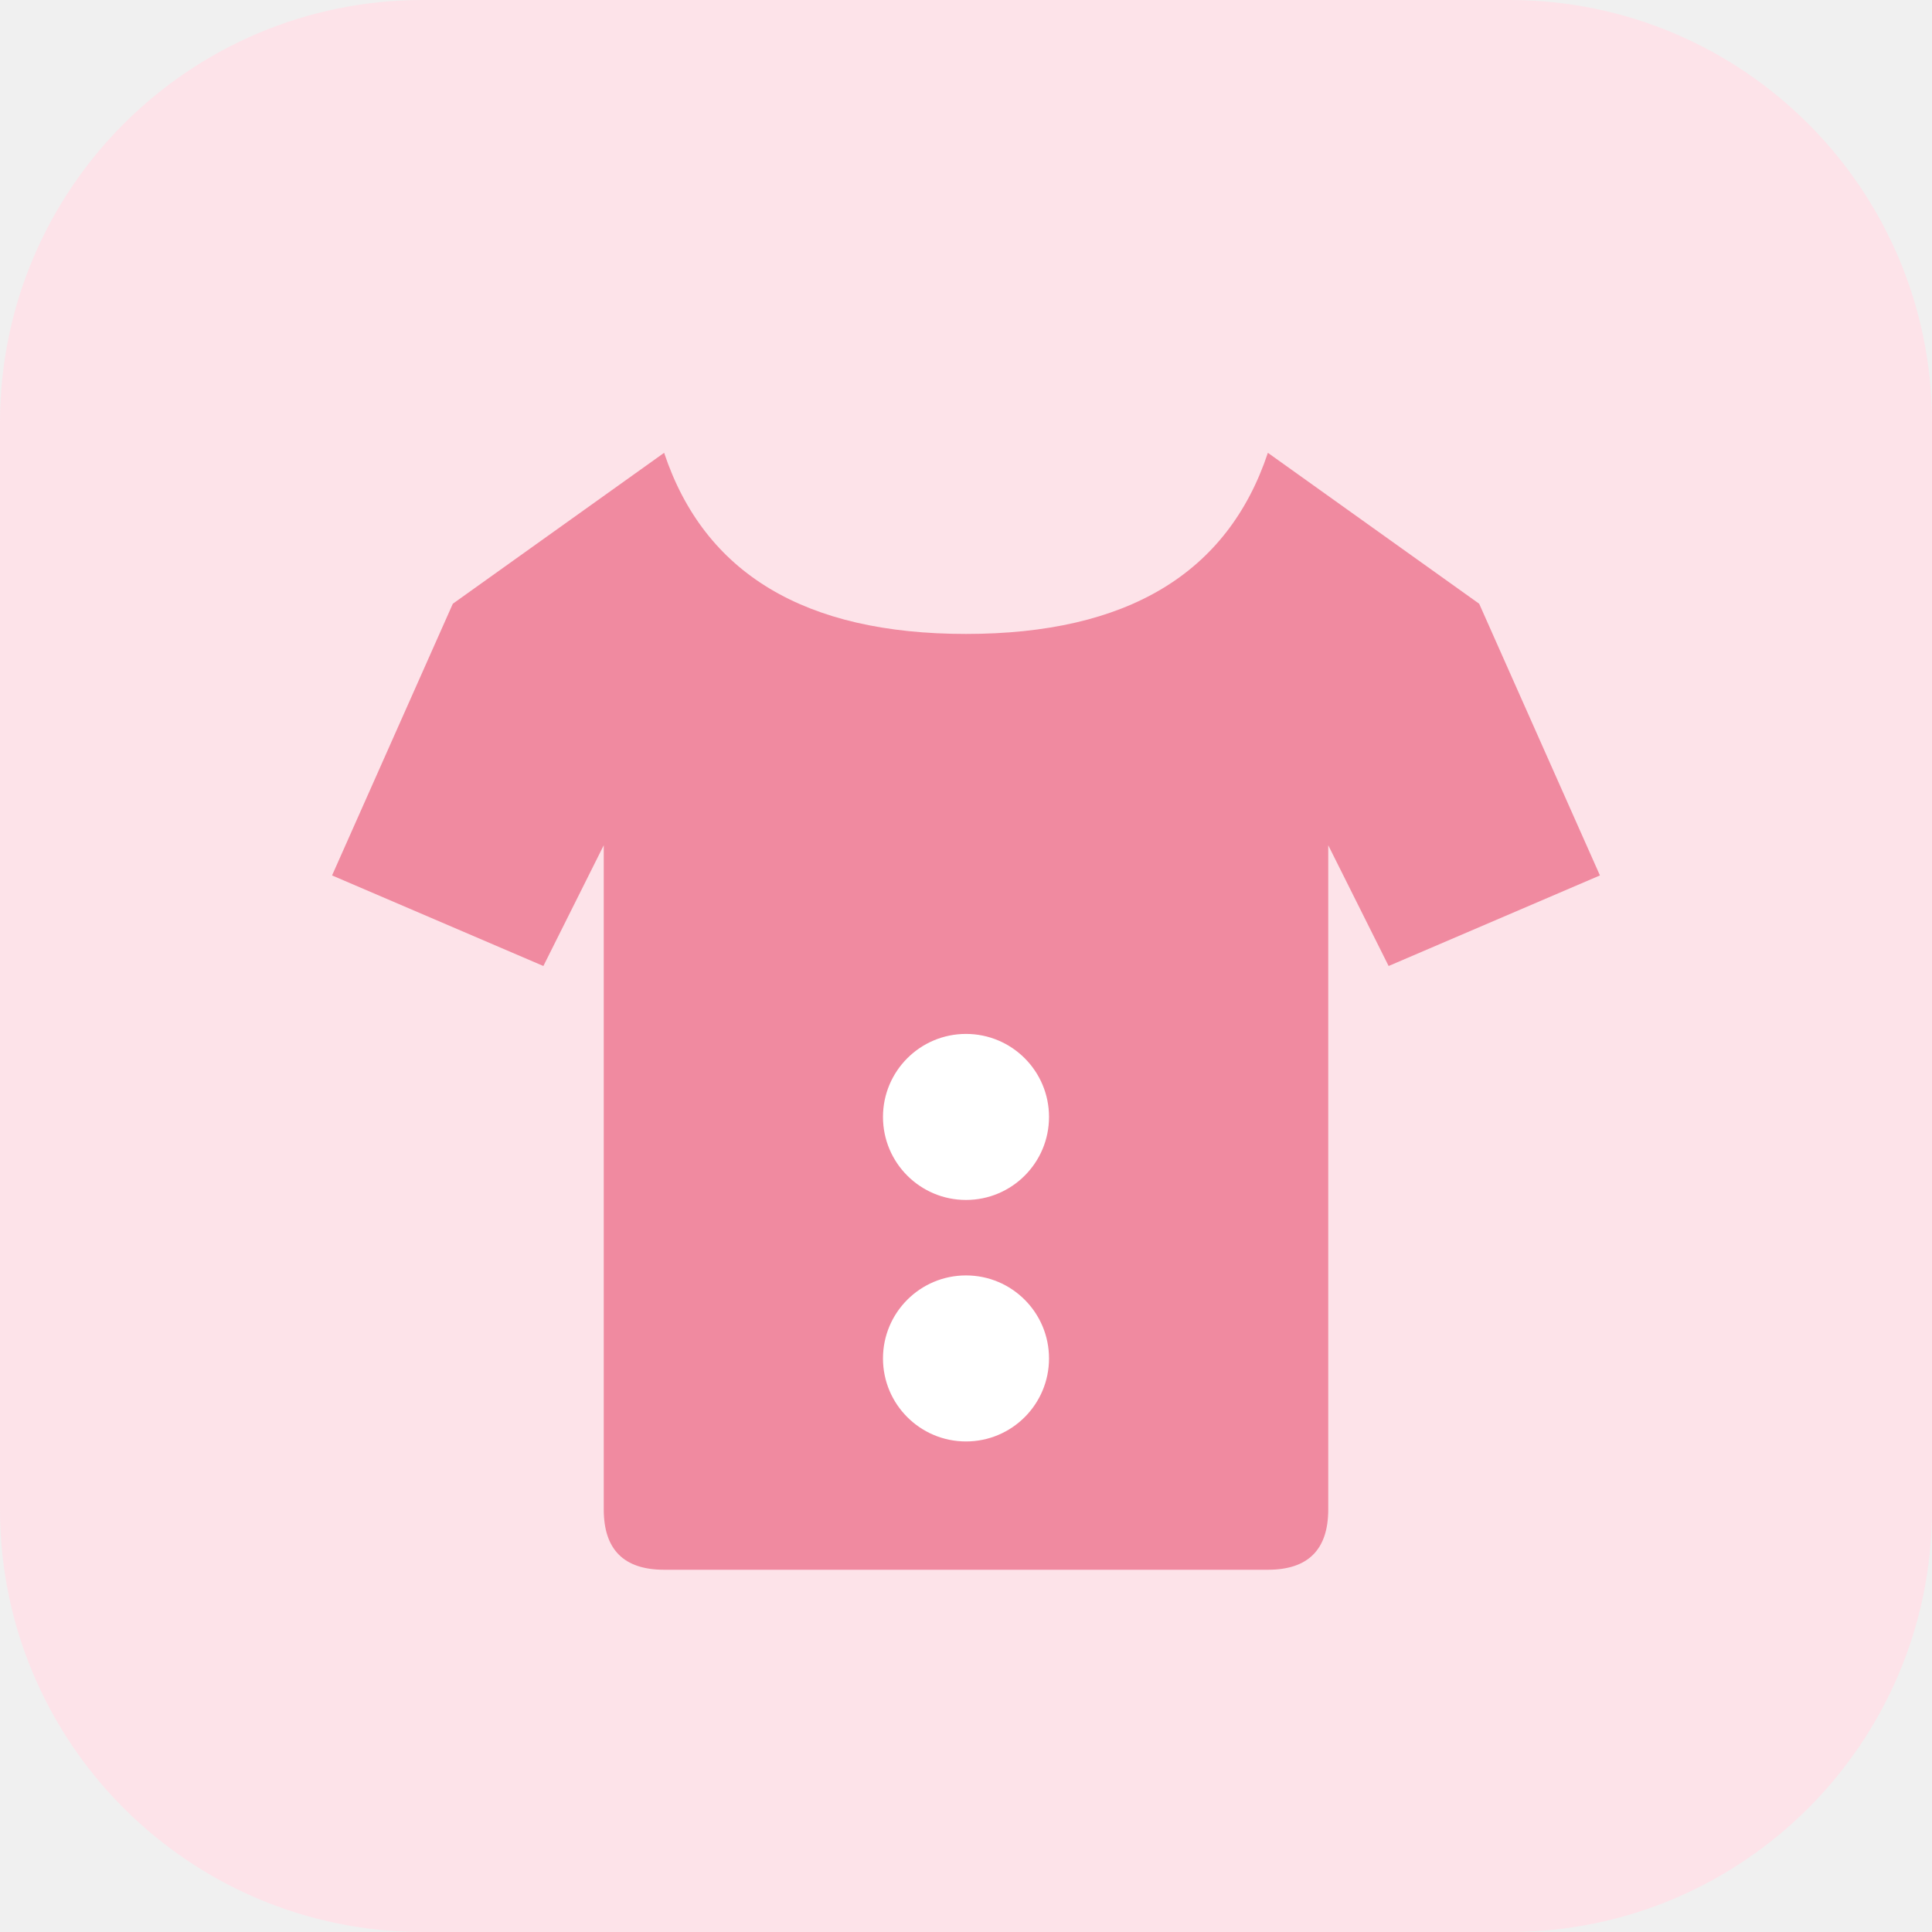
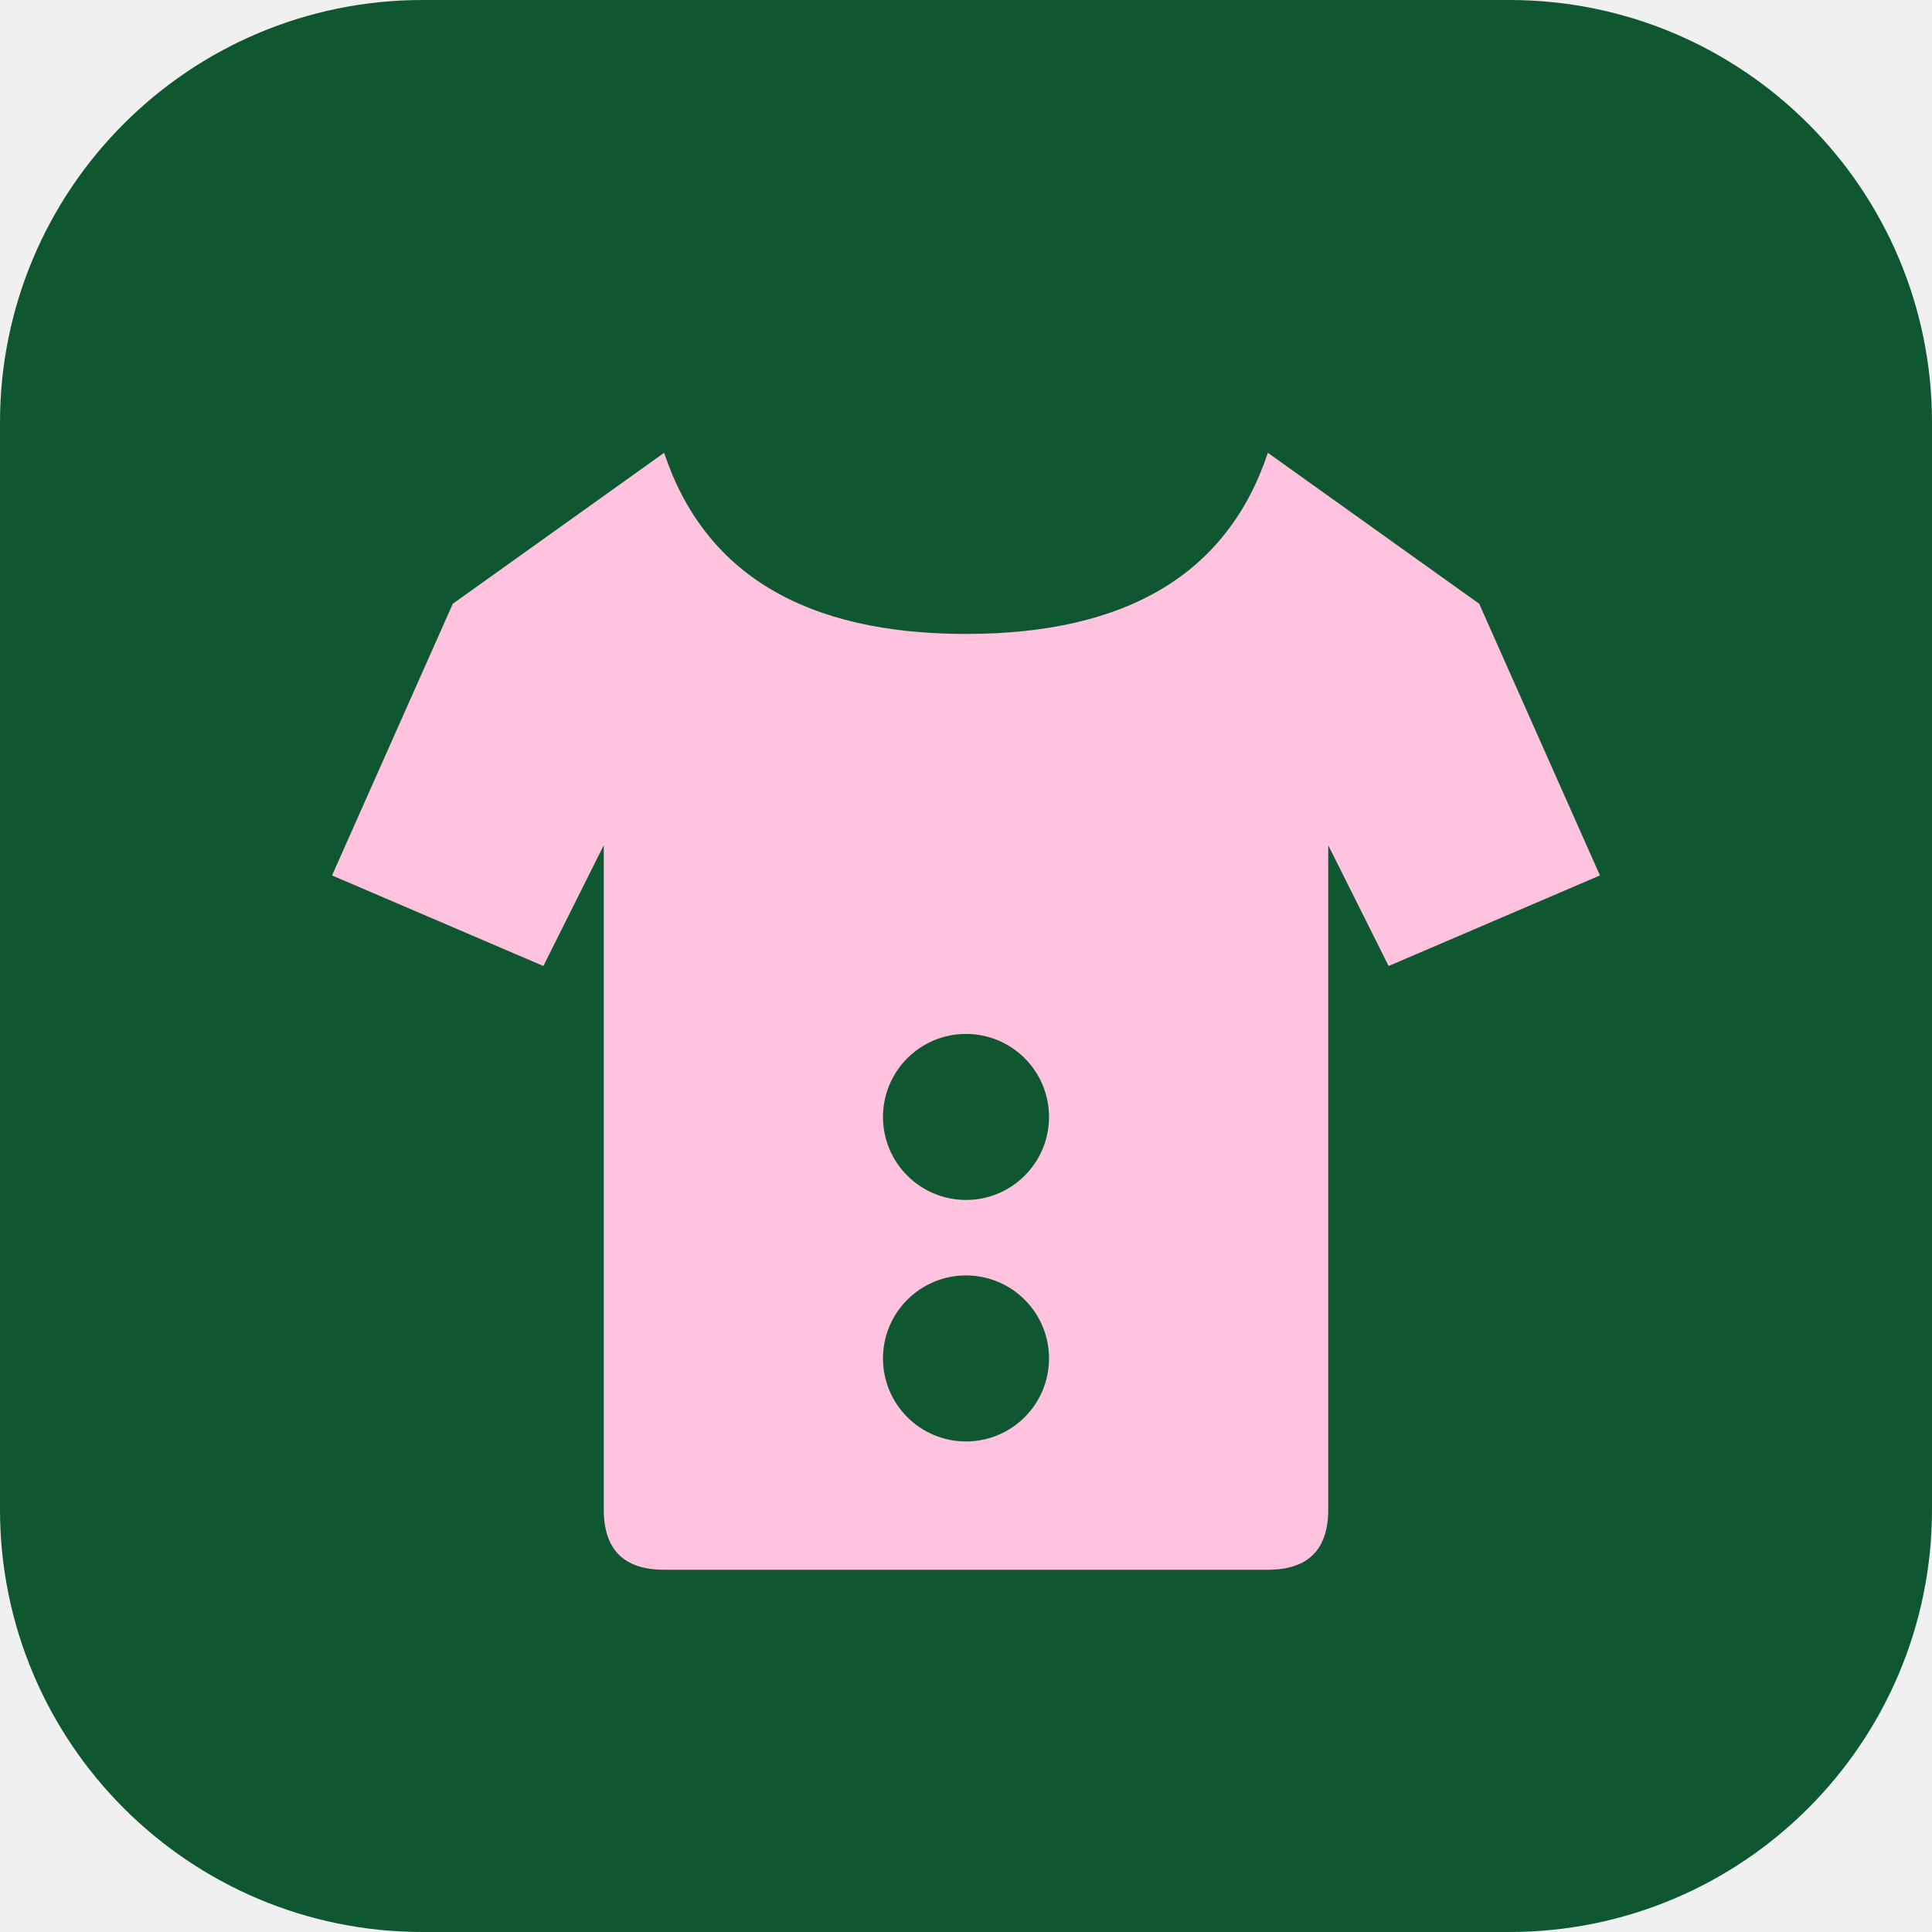
<svg xmlns="http://www.w3.org/2000/svg" viewBox="0 0 512 512">
-   <rect width="512" height="512" rx="112" fill="#fde3e9" />
-   <path d="M176 120 L120 160 L88 232 L144 256 L160 224 L160 400 Q160 416 176 416 L336 416 Q352 416 352 400 L352 224 L368 256 L424 232 L392 160 L336 120 Q320 168 256 168 Q192 168 176 120 Z" fill="#f08aa0" />
-   <circle cx="256" cy="296" r="22" fill="#fff" />
-   <circle cx="256" cy="360" r="22" fill="#fff" />
+   <rect width="512" height="512" rx="112" fill="#0F5730" />
+   <path d="M176 120 L120 160 L88 232 L144 256 L160 224 L160 400 Q160 416 176 416 L336 416 Q352 416 352 400 L352 224 L368 256 L424 232 L392 160 L336 120 Q320 168 256 168 Q192 168 176 120 Z" fill="#FFC3E0" />
+   <circle cx="256" cy="296" r="22" fill="#0F5730" />
+   <circle cx="256" cy="360" r="22" fill="#0F5730" />
</svg>
